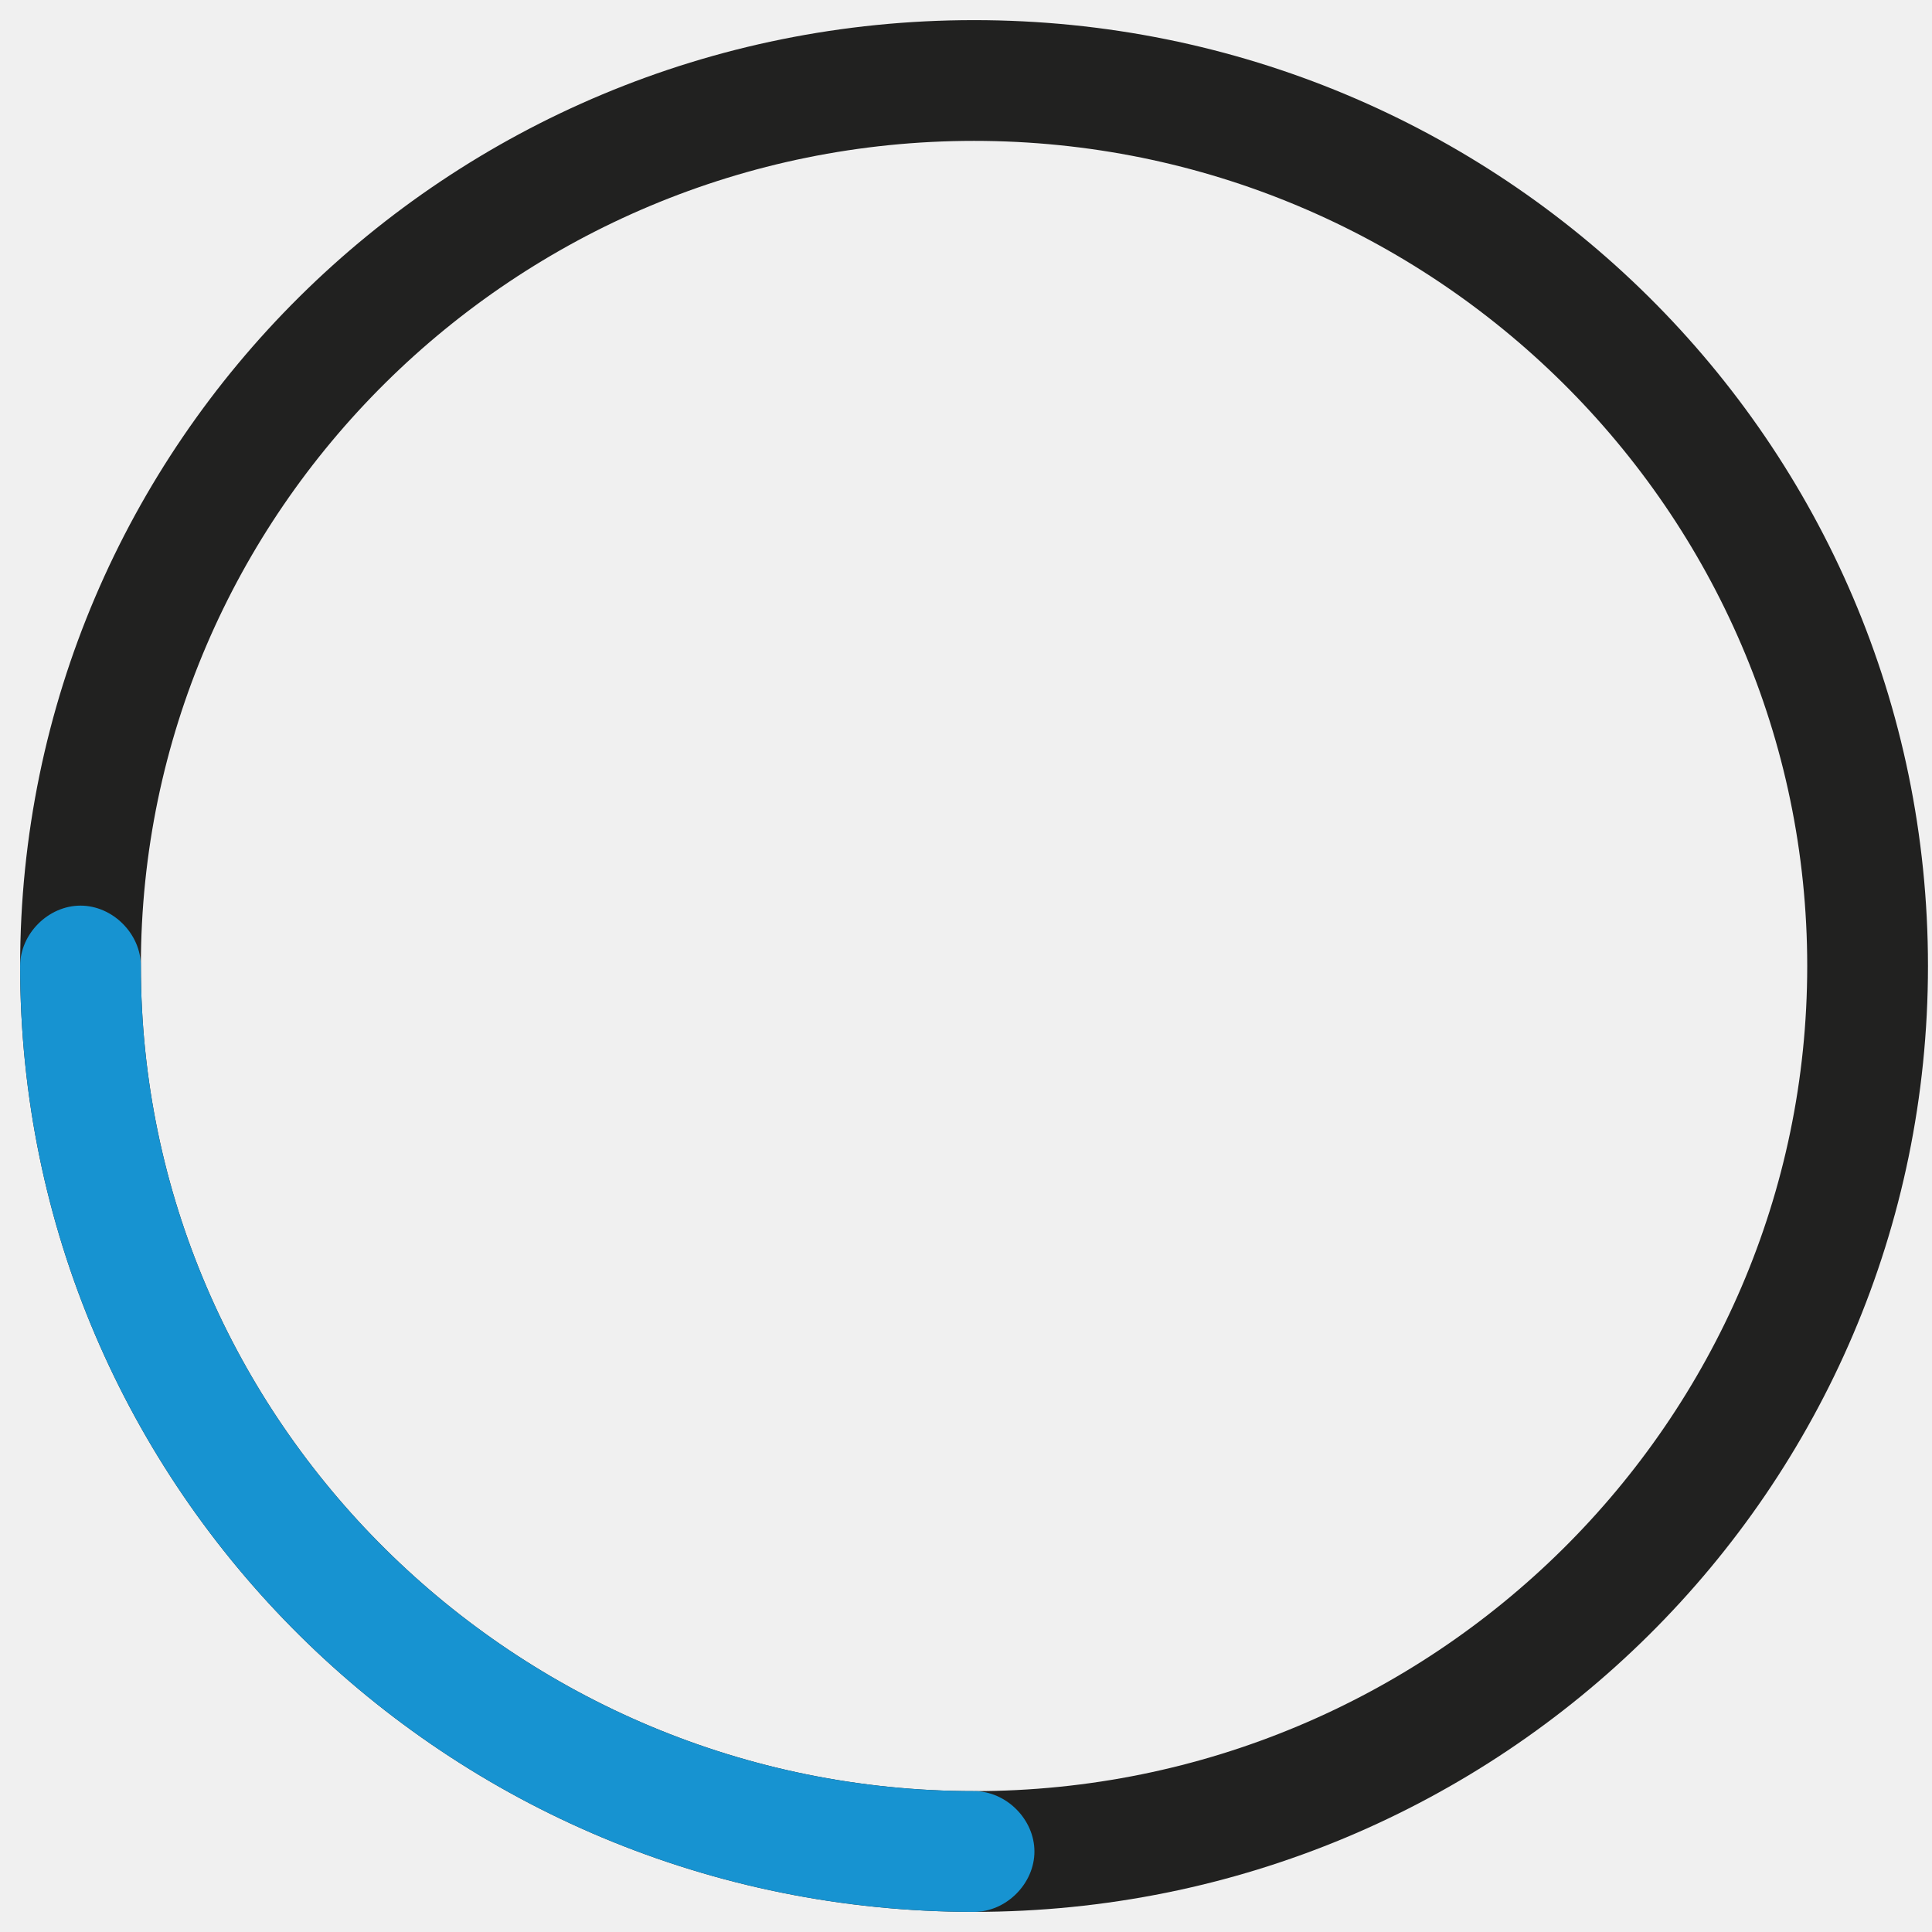
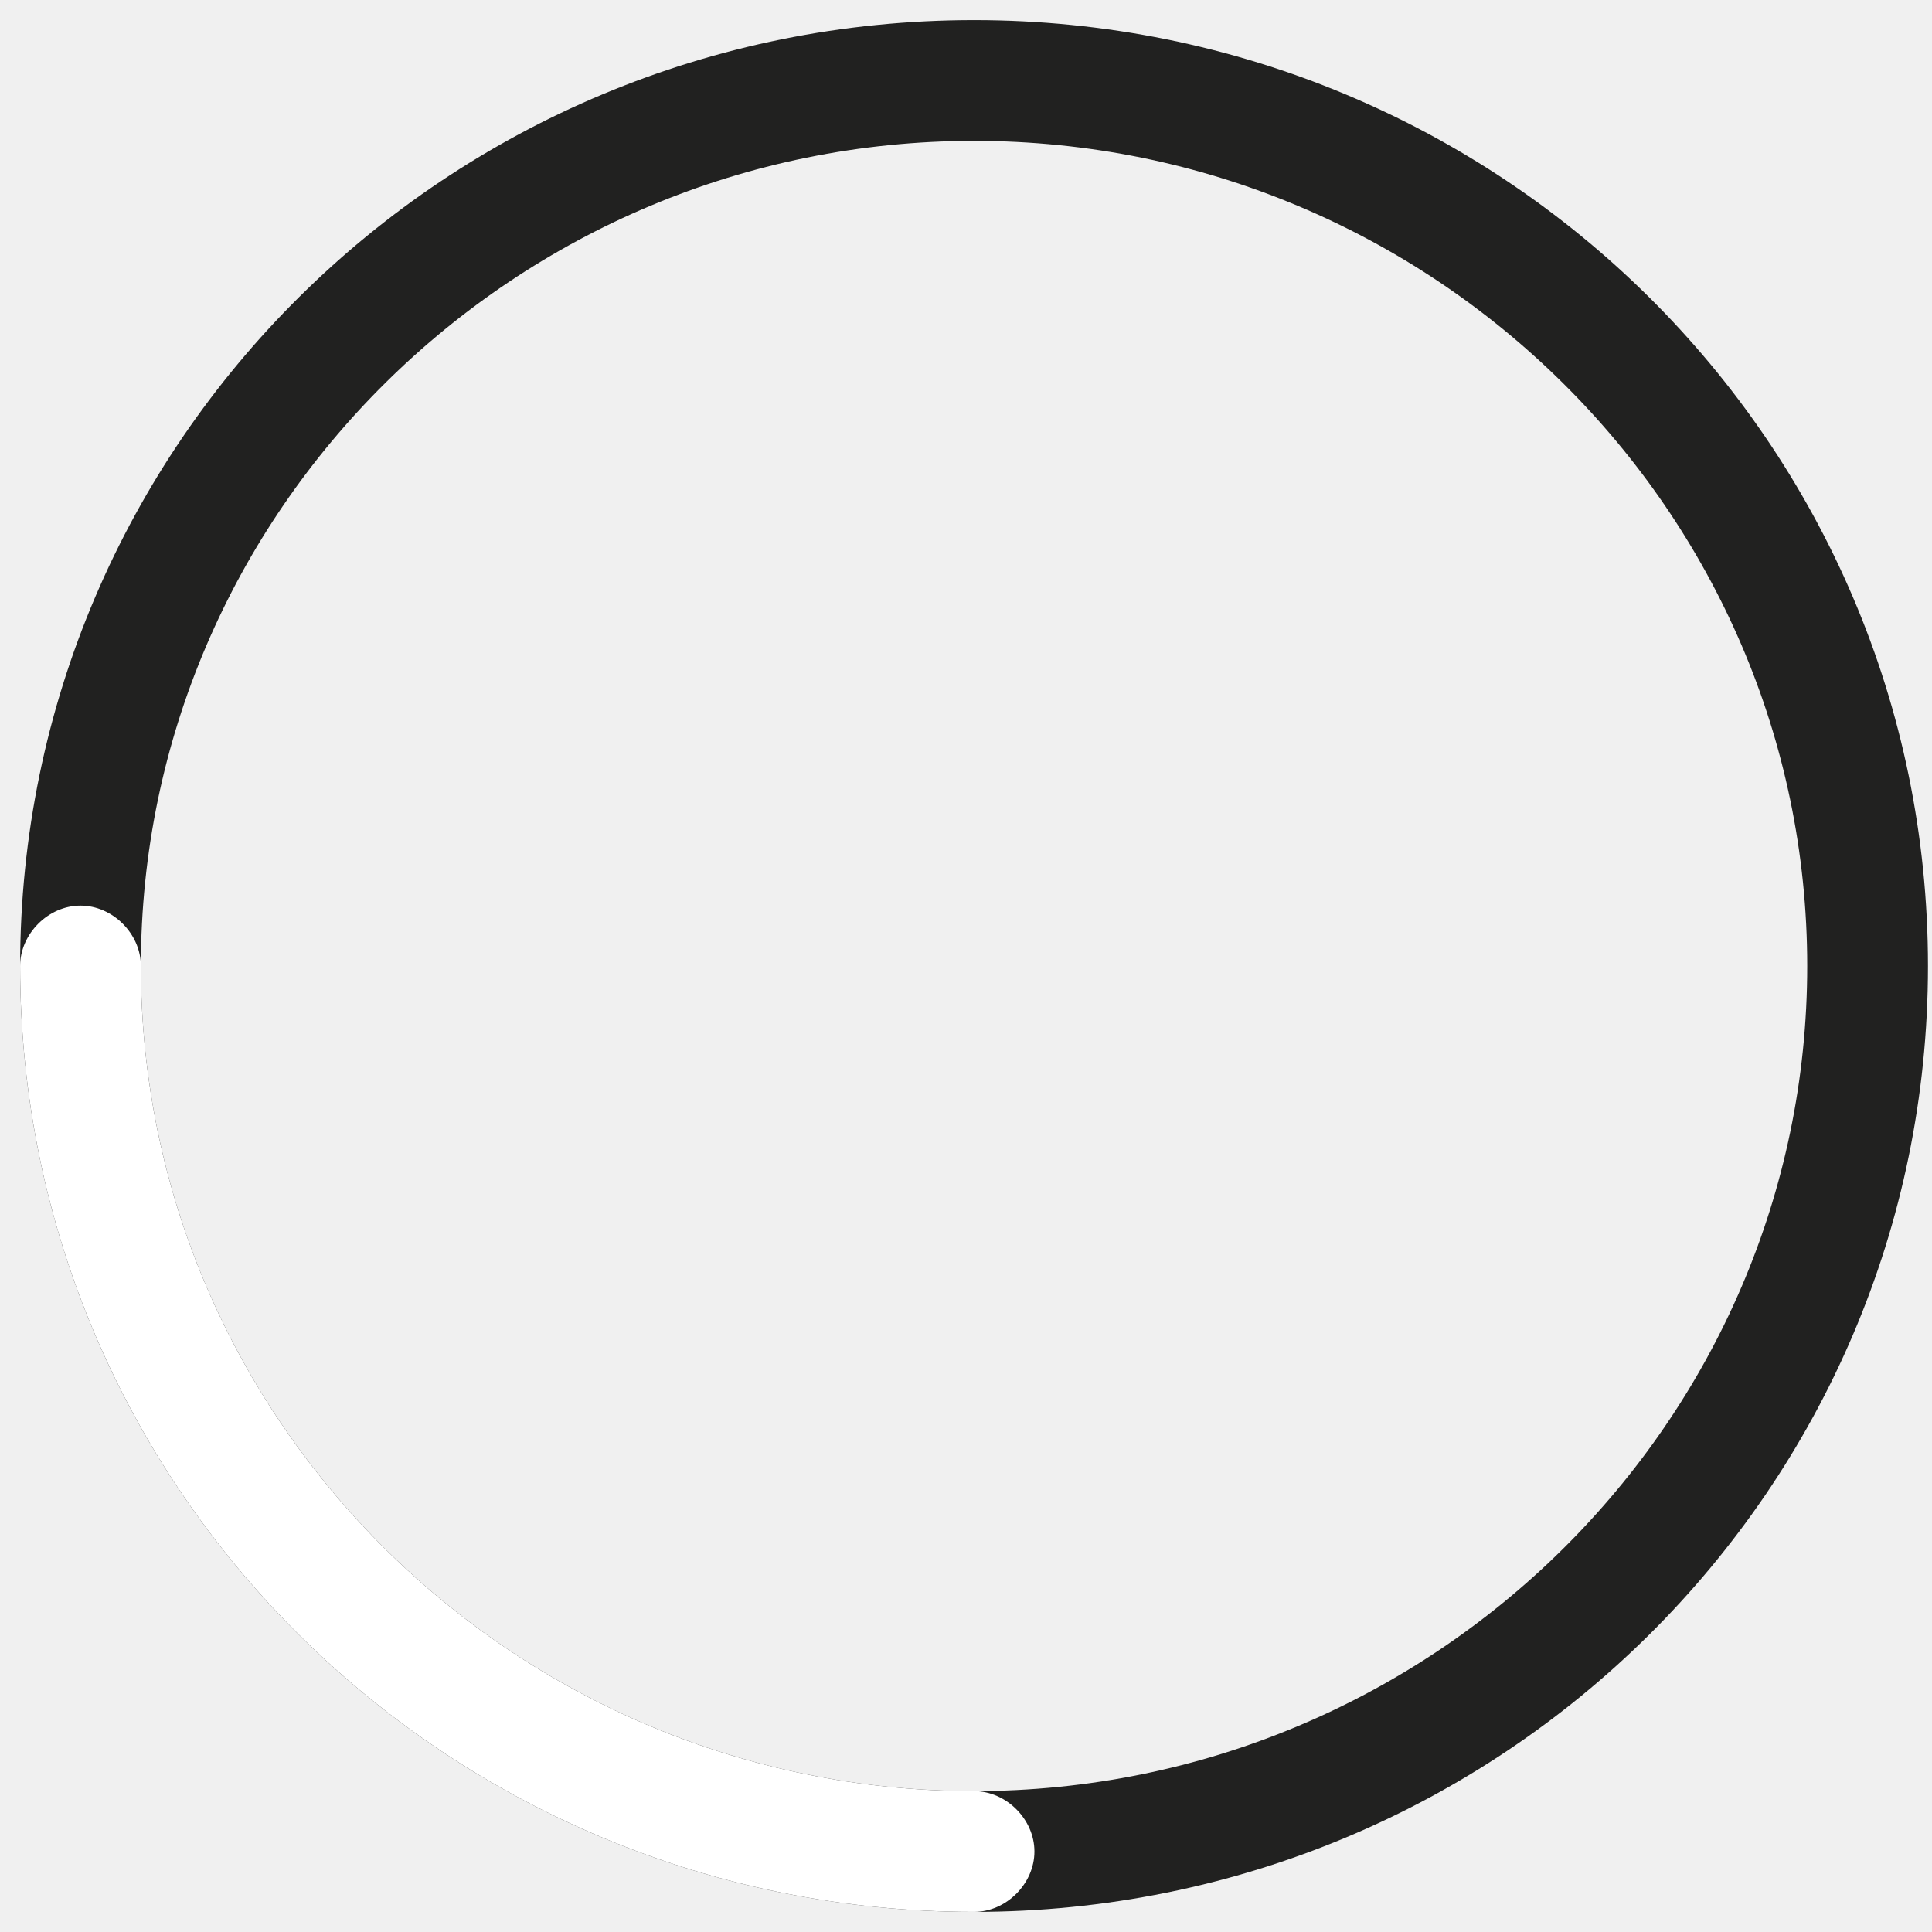
<svg xmlns="http://www.w3.org/2000/svg" width="48px" height="48px" viewBox="0 0 48 48" version="1.1" id="svg6">
  <defs id="defs10" />
  <path d="M24.2,47.5 C11.1,47.5 0.5,37 0.5,24 C0.5,11 11.1,0.5 24.2,0.5 C37.3,0.5 47.9,11 47.9,24 C47.9,37 37.3,47.5 24.2,47.5 Z M24.2,3.5 C12.8,3.5 3.5,12.7 3.5,24 C3.5,35.3 12.8,44.5 24.2,44.5 C35.6,44.5 44.9,35.3 44.9,24 C44.9,12.7 35.6,3.5 24.2,3.5 Z" fill="#212120" id="path2" />
-   <path d="M24.2,47.5 C11.1,47.5 0.5,37 0.5,24 C0.5,23.2 1.2,22.5 2,22.5 C2.8,22.5 3.5,23.2 3.5,24 C3.5,35.3 12.8,44.5 24.2,44.5 C25,44.5 25.7,45.2 25.7,46 C25.7,46.8 25,47.5 24.2,47.5 Z" fill="#1793d1" id="path4" style="fill:#1793d1;fill-opacity:1" />
+   <path d="M24.2,47.5 C11.1,47.5 0.5,37 0.5,24 C0.5,23.2 1.2,22.5 2,22.5 C2.8,22.5 3.5,23.2 3.5,24 C3.5,35.3 12.8,44.5 24.2,44.5 C25,44.5 25.7,45.2 25.7,46 C25.7,46.8 25,47.5 24.2,47.5 Z" fill="#ffffff" id="path4" style="fill:#ffffff;fill-opacity:1" />
</svg>
